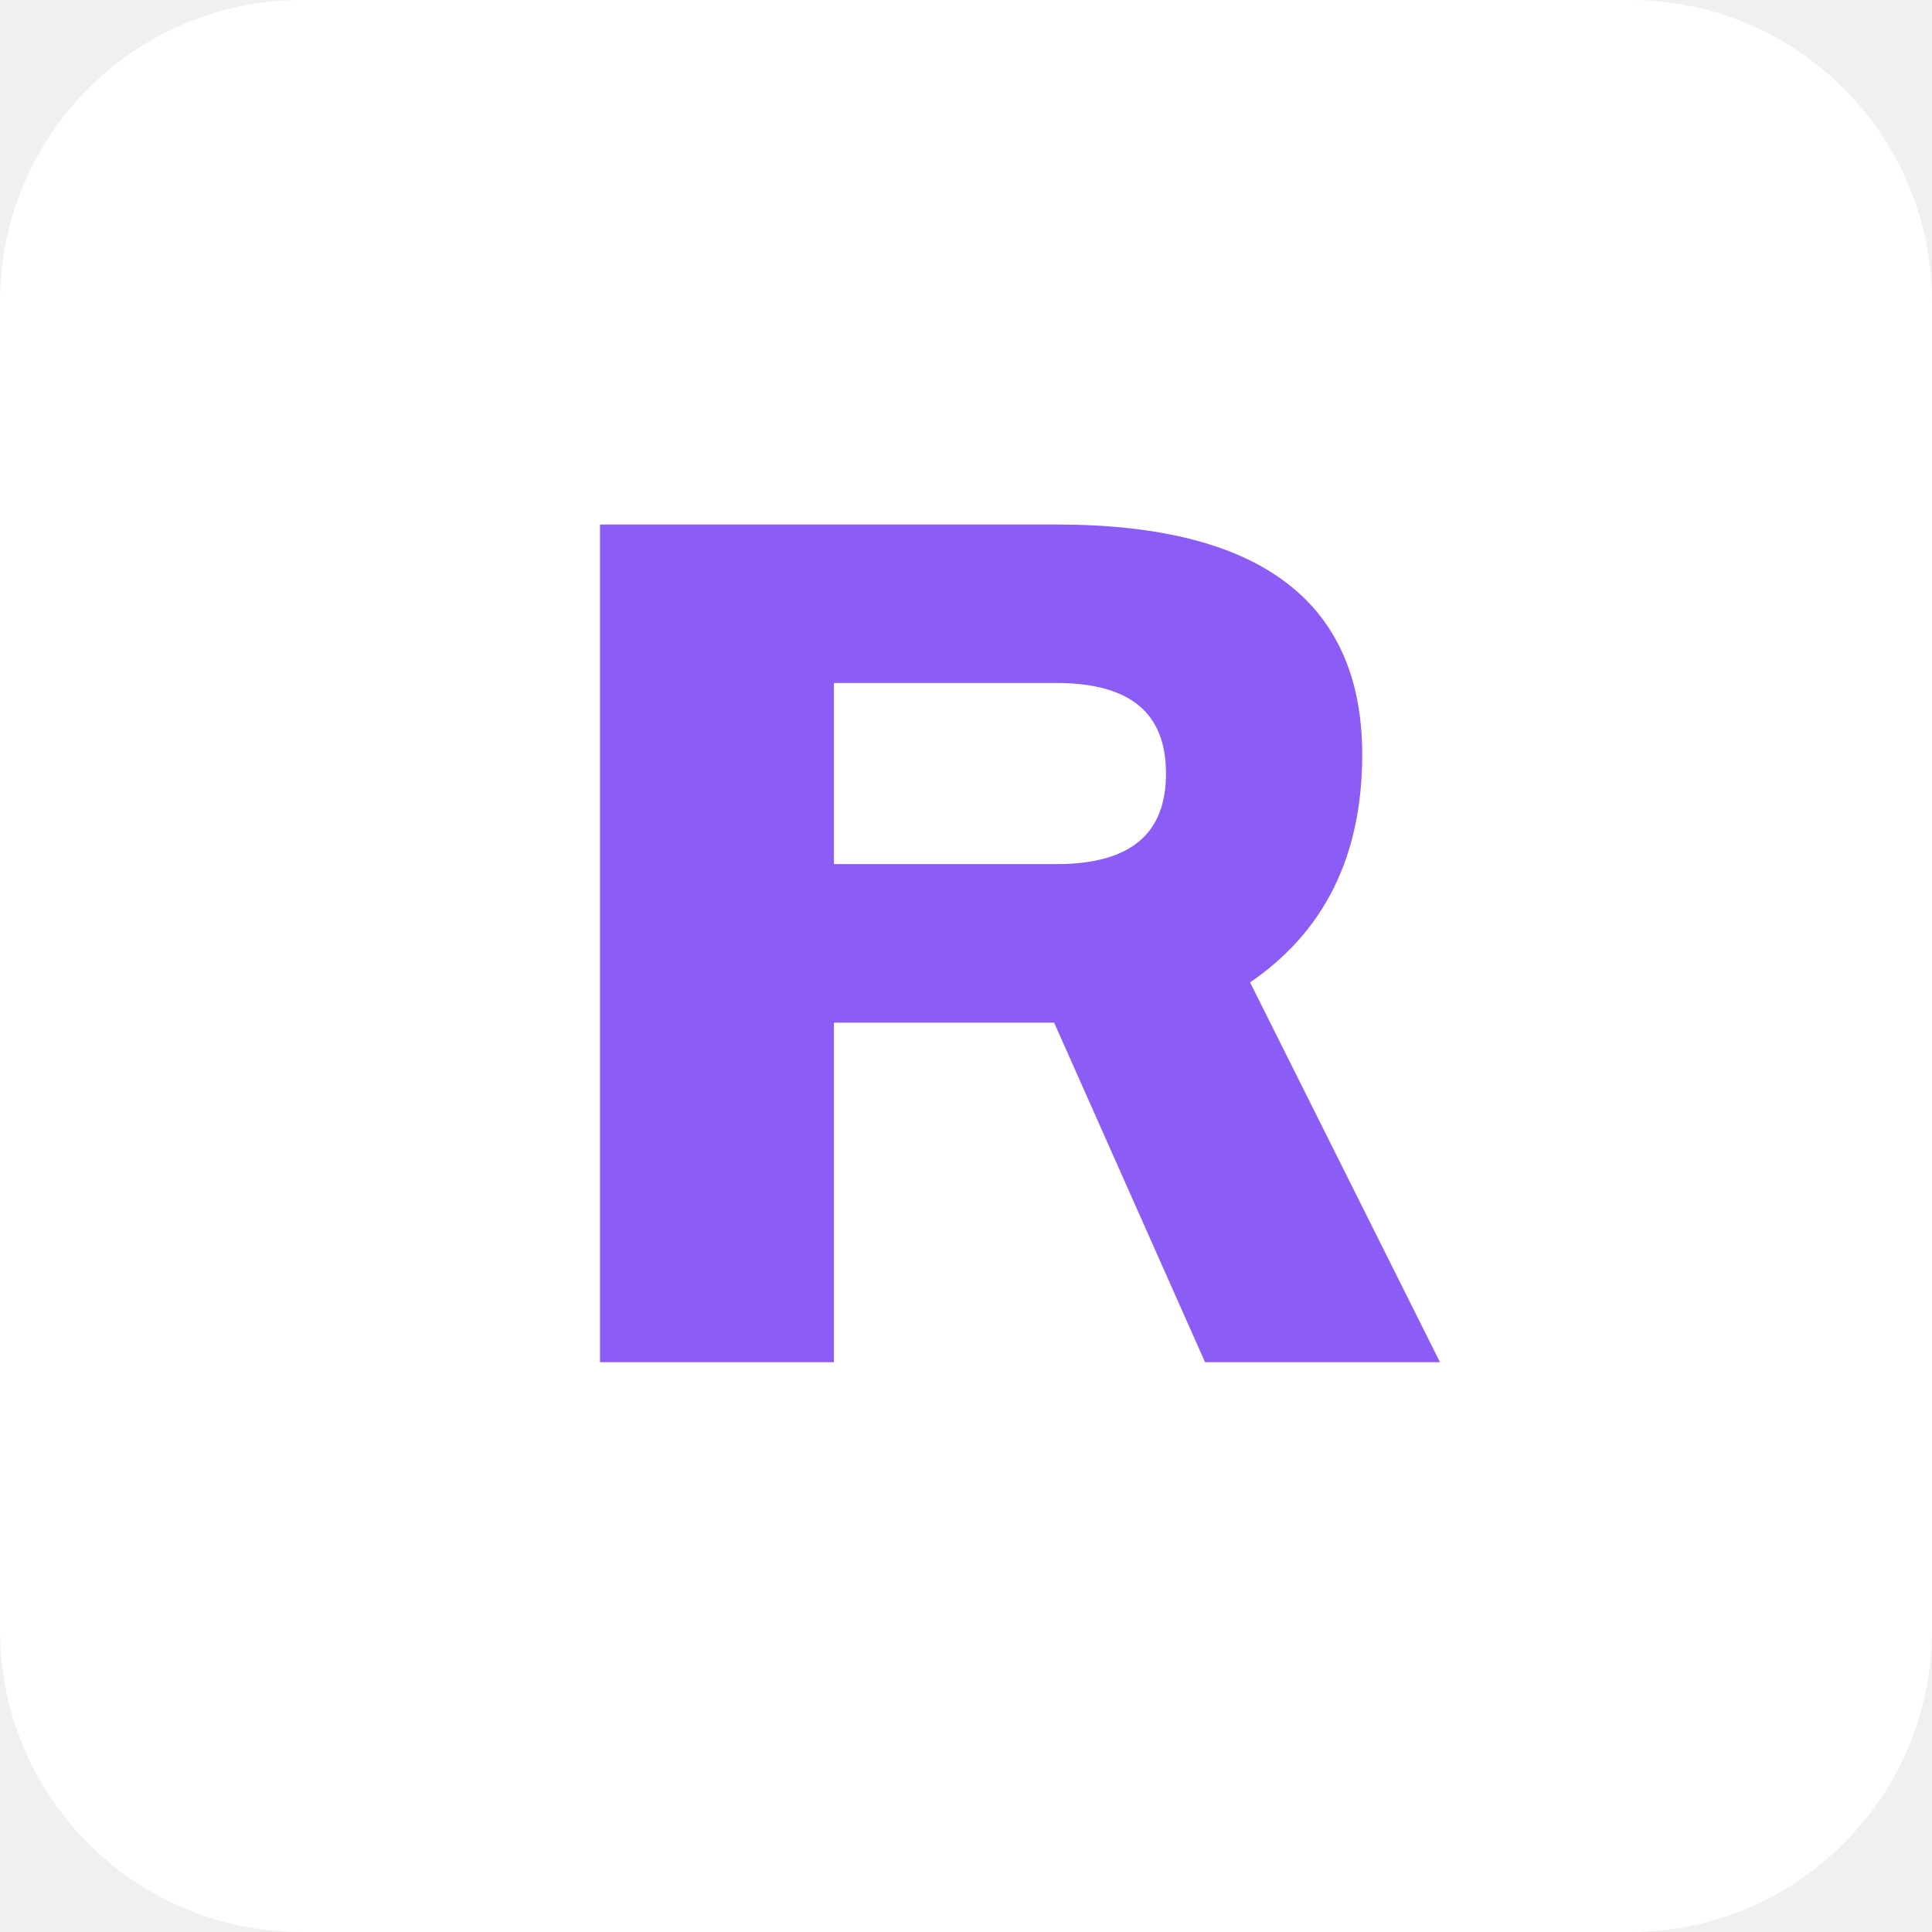
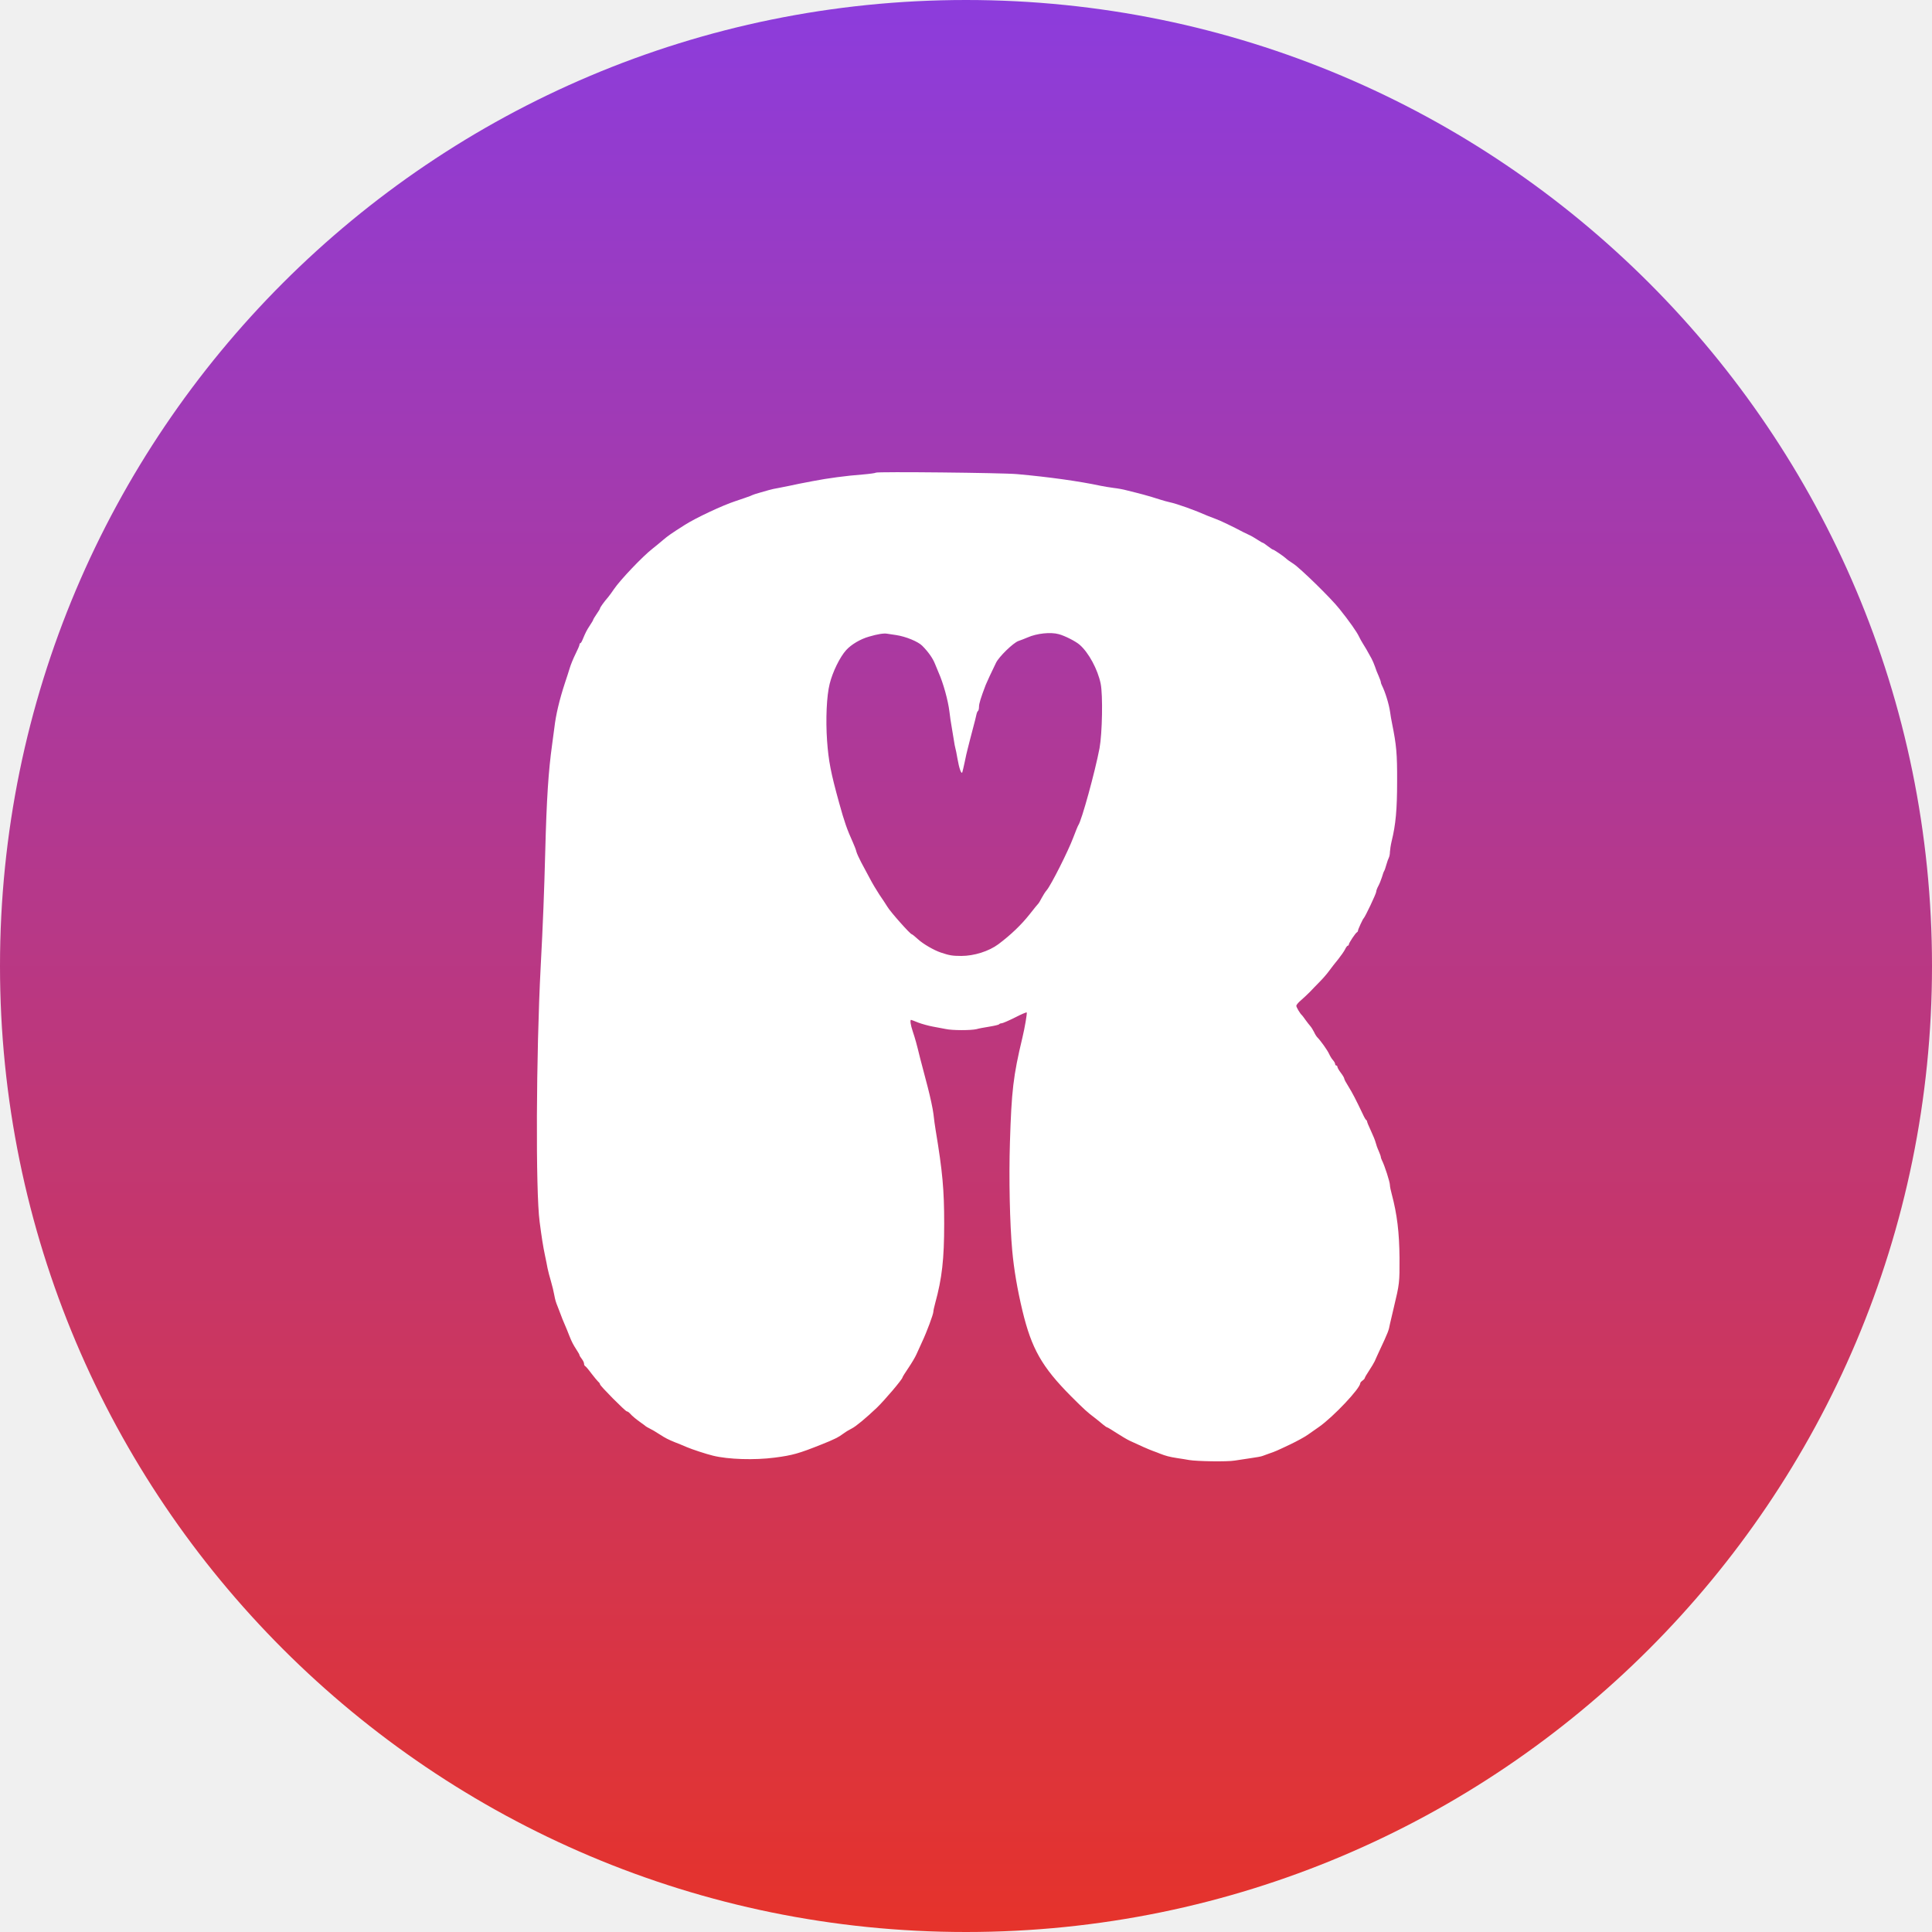
- <svg xmlns="http://www.w3.org/2000/svg" width="512" height="512" viewBox="0 0 512 512">
-   <rect width="512" height="512" fill="white" rx="80" />
-   <path d="M160 140 H280 Q360 140 360 200 Q360 240 330 260 L380 360 H320 L280 270 H220 V360 H160 Z M220 180 V230 H280 Q310 230 310 205 Q310 180 280 180 Z" fill="#8b5cf6" stroke="#8b5cf6" stroke-width="2" />
+ <svg xmlns="http://www.w3.org/2000/svg" viewBox="0 0 1024 1024" role="img" aria-label="Revel">
+   <defs>
+     <linearGradient id="revelGrad" x1="0" y1="0" x2="0" y2="1">
+       <stop offset="0" stop-color="#8C3CDD" />
+       <stop offset="1" stop-color="#E6332A" />
+     </linearGradient>
+   </defs>
+   <circle cx="512" cy="512" r="512" fill="url(#revelGrad)" />
+   <g transform="translate(266,232) scale(0.605)">
+     <g transform="translate(0,926) scale(0.1,-0.1)" fill="#ffffff" stroke="none">
+       <path d="M3277 8954 c-4 -4 -55 -11 -114 -16 -146 -11 -309 -33 -438 -58 -101 -19 -151 -29 -200 -40 -27 -6 -72 -15 -100 -20 -27 -4 -67 -13 -87 -19 -21 -6 -53 -15 -70 -20 -38 -10 -65 -19 -93 -32 -11 -4 -69 -25 -130 -45 -111 -36 -347 -147 -441 -207 -119 -75 -151 -98 -193 -134 -24 -21 -65 -54 -90 -74 -89 -69 -287 -278 -340 -357 -15 -23 -38 -54 -51 -70 -32 -36 -70 -89 -70 -97 0 -4 -13 -26 -30 -50 -16 -24 -30 -46 -30 -50 0 -4 -13 -25 -28 -48 -28 -42 -39 -64 -64 -124 -7 -18 -16 -33 -20 -33 -5 0 -8 -6 -8 -13 0 -7 -16 -44 -35 -82 -19 -38 -42 -94 -51 -125 -9 -30 -28 -89 -42 -130 -48 -146 -79 -278 -92 -390 -5 -41 -14 -109 -20 -150 -32 -230 -48 -471 -60 -935 -9 -349 -20 -637 -40 -1010 -40 -765 -45 -1970 -9 -2235 18 -138 30 -214 46 -290 9 -41 19 -93 23 -115 4 -22 18 -74 30 -115 12 -41 25 -95 29 -120 8 -43 13 -61 31 -105 4 -11 16 -40 25 -65 9 -25 23 -61 32 -80 8 -19 19 -45 24 -57 5 -13 14 -34 19 -48 22 -56 36 -82 62 -122 15 -23 28 -45 28 -50 0 -4 9 -19 20 -33 11 -14 20 -33 20 -42 0 -9 4 -18 8 -20 5 -1 30 -30 55 -64 25 -33 53 -66 61 -74 9 -7 16 -17 16 -23 0 -13 222 -237 235 -237 6 0 18 -8 26 -17 20 -23 55 -52 99 -83 19 -13 37 -27 40 -30 3 -3 19 -12 35 -20 17 -8 55 -30 85 -50 52 -34 79 -47 135 -70 14 -5 35 -14 48 -19 12 -5 38 -16 57 -24 44 -19 171 -61 230 -75 133 -33 365 -40 540 -17 157 20 214 37 407 114 114 45 152 64 203 102 19 14 49 31 65 39 35 17 123 90 218 180 67 64 227 252 227 268 0 4 23 41 51 82 28 41 60 95 71 120 11 25 34 74 50 110 41 87 98 241 98 262 0 9 7 43 16 75 60 219 79 385 79 698 0 297 -14 453 -75 820 -6 33 -14 96 -19 140 -5 44 -28 150 -50 235 -23 85 -53 200 -67 255 -31 127 -42 167 -65 236 -18 53 -25 99 -14 99 3 0 31 -11 63 -24 32 -12 90 -28 128 -35 38 -7 88 -16 112 -21 55 -13 224 -13 271 -1 20 6 71 15 114 22 43 7 80 16 83 20 3 5 13 9 22 9 9 0 62 23 116 50 54 28 101 48 104 45 5 -5 -17 -135 -38 -222 -80 -334 -95 -463 -109 -917 -10 -313 -1 -717 20 -946 15 -166 45 -342 90 -530 80 -332 171 -491 424 -746 117 -117 143 -141 215 -195 19 -15 49 -39 65 -53 17 -14 34 -26 38 -26 4 0 40 -22 80 -48 40 -26 92 -57 117 -69 92 -43 166 -76 205 -90 22 -8 49 -18 60 -23 48 -19 84 -29 150 -39 39 -6 86 -13 105 -17 69 -12 336 -16 400 -5 36 6 101 15 145 22 44 6 89 14 100 19 11 4 36 13 55 20 56 19 69 25 185 80 61 29 130 67 155 85 25 17 70 49 100 70 125 88 360 337 360 382 0 5 9 15 20 23 11 8 20 18 20 23 0 4 17 34 38 65 21 31 42 68 49 82 6 14 25 57 43 95 74 158 80 174 90 230 5 22 20 87 34 145 50 208 51 218 50 435 -2 223 -21 381 -68 558 -9 32 -16 67 -16 79 0 28 -46 171 -71 220 -5 10 -9 22 -9 28 0 6 -9 29 -19 53 -11 23 -22 56 -26 72 -4 17 -22 62 -41 102 -19 40 -34 77 -34 82 0 5 -3 11 -7 13 -5 2 -19 26 -31 53 -60 126 -90 184 -124 239 -21 33 -38 64 -38 71 0 6 -13 29 -30 51 -16 21 -30 45 -30 52 0 6 -4 12 -10 12 -5 0 -10 6 -10 13 0 7 -8 22 -18 33 -10 10 -26 36 -35 56 -16 35 -75 117 -104 146 -7 7 -20 28 -28 46 -9 18 -24 42 -33 52 -10 11 -28 35 -42 54 -13 19 -27 37 -30 40 -16 13 -50 70 -50 83 0 8 18 30 40 48 22 19 57 52 78 73 20 22 60 62 87 90 28 28 65 71 83 96 18 25 53 70 78 100 24 30 52 70 61 88 8 17 19 32 24 32 5 0 9 5 9 11 0 12 60 103 72 107 4 2 8 8 8 13 0 11 42 102 50 109 12 10 110 216 110 233 0 9 8 31 18 49 10 18 24 53 32 78 7 25 16 50 20 55 4 6 12 30 19 55 7 25 17 53 22 62 5 10 9 32 9 50 1 18 7 60 15 93 36 146 48 278 48 525 1 240 -6 317 -44 505 -6 28 -14 75 -18 105 -10 69 -43 175 -72 232 -5 10 -9 22 -9 28 0 6 -9 29 -19 53 -11 23 -25 60 -32 82 -8 22 -21 54 -30 70 -33 61 -62 111 -78 135 -9 14 -24 41 -33 60 -17 37 -84 133 -170 240 -74 94 -344 357 -404 396 -29 18 -58 39 -65 47 -19 18 -106 77 -114 77 -4 0 -24 14 -45 30 -21 17 -41 30 -45 30 -3 0 -25 13 -48 28 -23 15 -55 34 -72 41 -16 7 -39 18 -50 24 -88 47 -207 104 -240 115 -22 8 -53 20 -70 27 -113 50 -269 106 -335 120 -19 4 -55 14 -80 22 -25 8 -60 19 -77 24 -18 5 -50 14 -70 20 -37 10 -56 15 -153 39 -25 7 -74 16 -110 20 -36 5 -87 13 -115 19 -187 40 -452 77 -730 102 -129 12 -1228 23 -1238 13z m178 -1423 c85 -13 191 -57 227 -93 54 -54 93 -110 112 -158 10 -25 24 -58 31 -75 42 -94 84 -246 96 -345 5 -41 13 -100 19 -130 5 -30 14 -82 19 -115 5 -33 11 -67 14 -75 3 -8 11 -49 18 -90 15 -87 35 -143 43 -120 3 8 12 49 21 90 8 41 20 93 26 115 6 22 14 56 19 75 5 19 18 71 30 115 12 44 24 92 27 108 3 15 9 30 14 33 5 3 9 20 9 37 0 28 16 79 59 192 11 27 49 109 90 193 26 54 151 175 196 191 22 7 58 22 80 31 81 36 202 49 274 29 53 -14 149 -63 183 -93 79 -69 158 -215 184 -341 20 -101 14 -433 -10 -565 -39 -205 -157 -635 -186 -675 -4 -5 -24 -55 -45 -110 -43 -115 -193 -413 -231 -458 -14 -16 -34 -48 -46 -71 -11 -22 -24 -43 -27 -46 -4 -3 -39 -46 -79 -97 -72 -91 -165 -180 -272 -260 -83 -62 -213 -103 -325 -103 -79 0 -106 5 -180 30 -60 20 -156 76 -198 115 -27 25 -52 45 -56 45 -13 0 -188 197 -213 240 -13 21 -44 69 -70 106 -25 38 -64 103 -85 144 -22 41 -55 104 -75 140 -19 36 -38 78 -42 93 -3 15 -17 51 -30 80 -52 115 -75 180 -121 347 -74 267 -93 368 -106 545 -13 188 -4 394 23 500 26 104 89 233 144 294 44 49 125 97 199 118 78 23 130 31 160 26 17 -2 53 -8 80 -12z" />
+     </g>
+   </g>
</svg>
